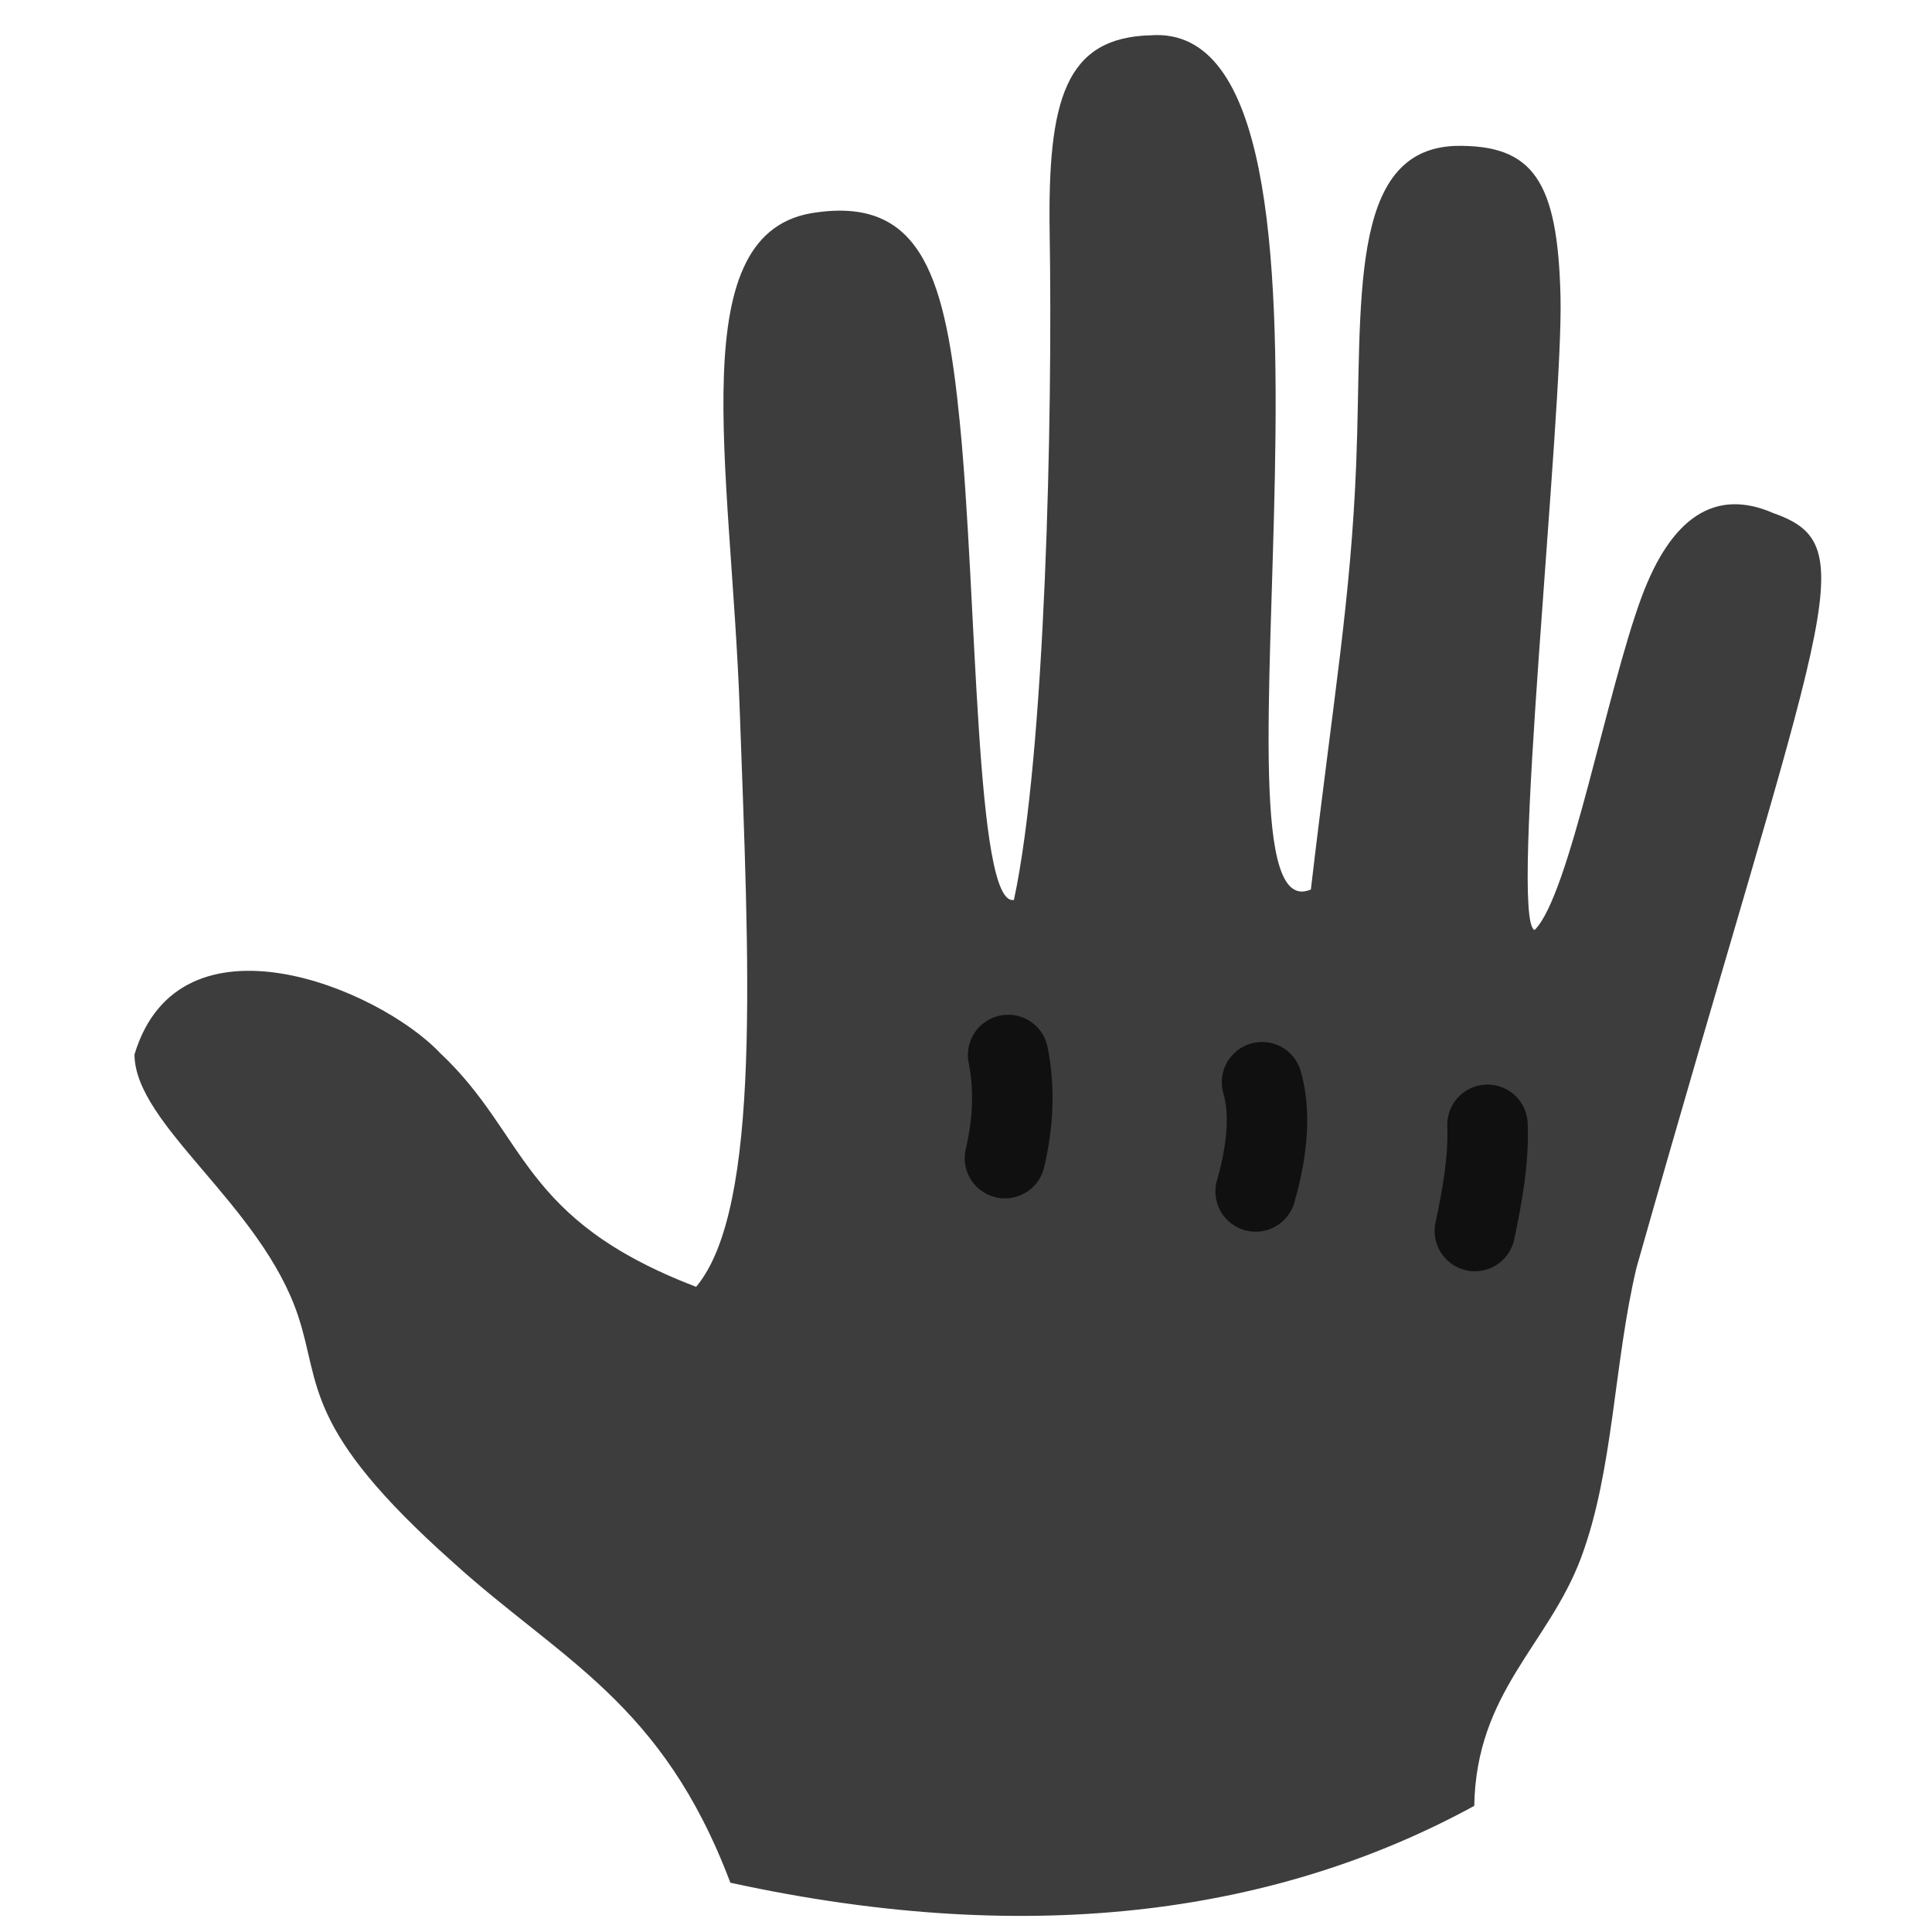
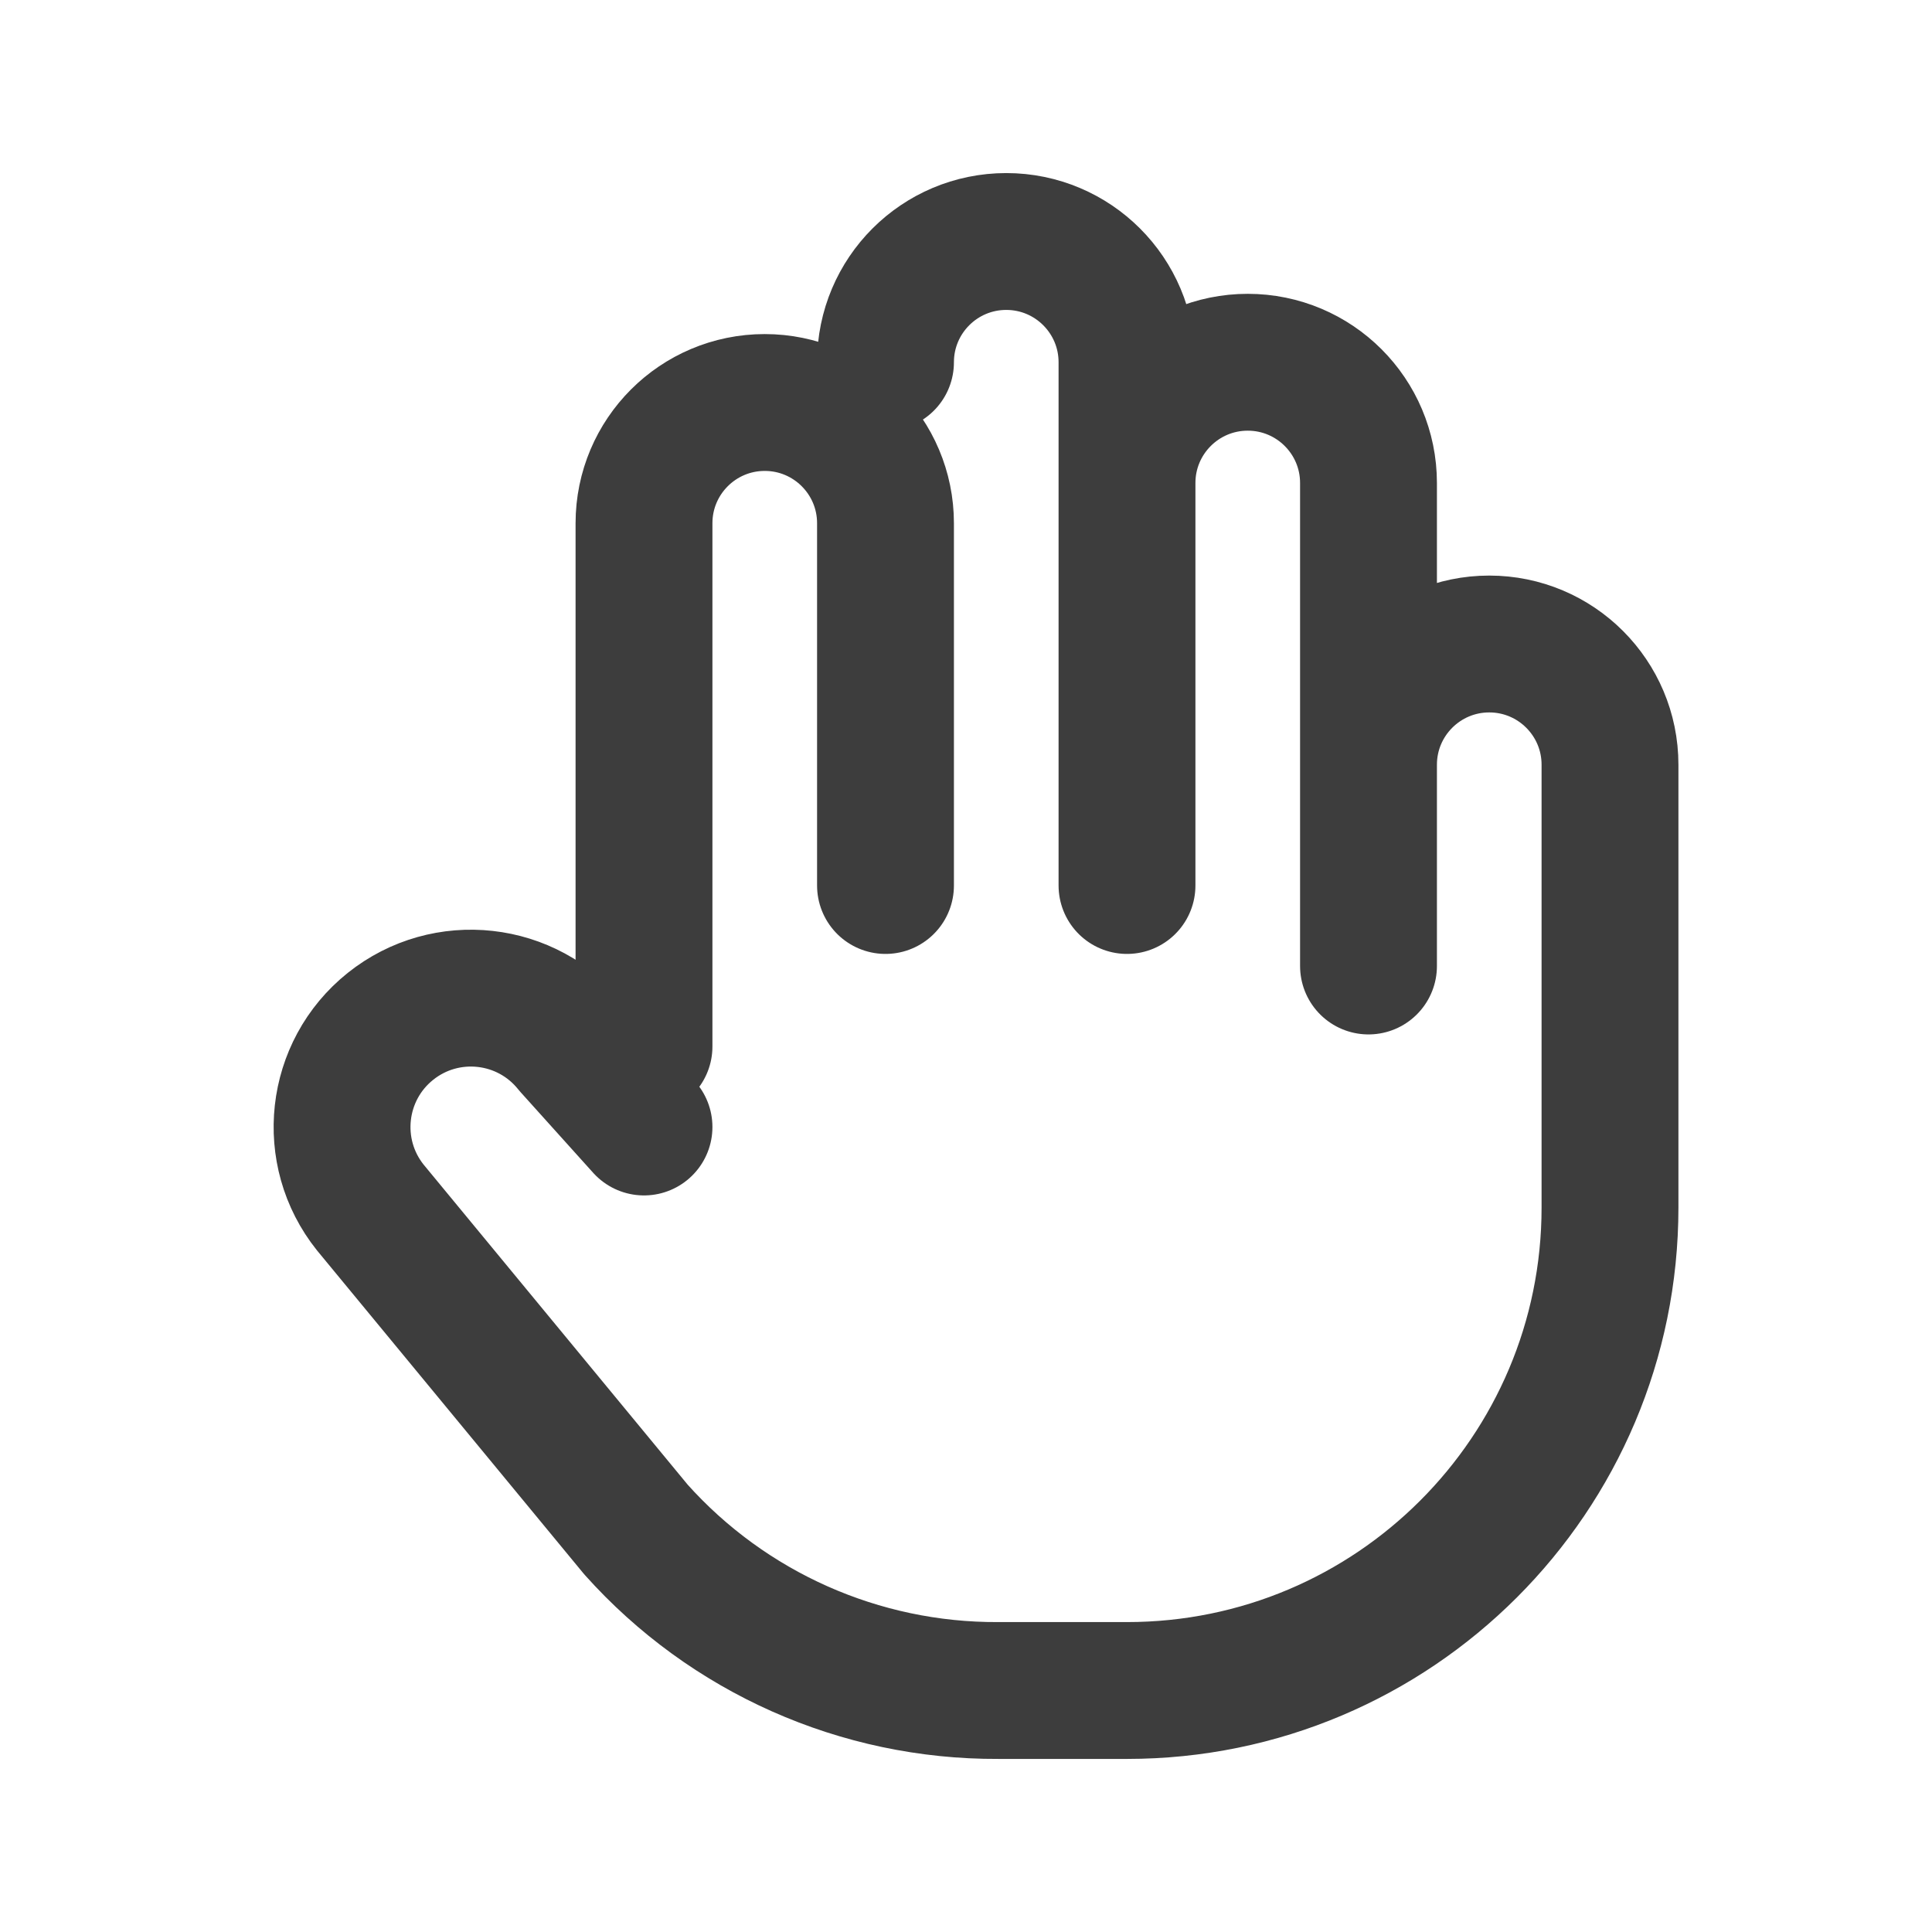
- <svg xmlns="http://www.w3.org/2000/svg" width="48" height="48" viewBox="0 0 12.7 12.7" version="1.1" id="svg8">
-   <defs id="defs2" />
-   <g id="layer1">
-     <path style="fill:#3d3d3d;fill-opacity:1;stroke:none;stroke-width:0.265px;stroke-linecap:butt;stroke-linejoin:miter;stroke-opacity:1" d="M 4.801,12.376 C 4.353,11.188 3.688,10.914 2.978,10.27 1.987,9.388 2.111,9.106 1.96,8.651 1.718,7.92 0.887,7.396 0.884,6.932 1.178,5.954 2.485,6.492 2.893,6.922 3.47,7.464 3.413,8.014 4.576,8.459 5.009,7.943 4.921,6.308 4.863,4.676 4.805,3.045 4.474,1.507 5.369,1.396 6.07,1.298 6.217,1.848 6.309,2.774 6.424,3.924 6.41,5.962 6.665,5.916 6.872,4.95 6.92,2.749 6.9,1.533 6.886,0.656 7.002,0.246 7.565,0.232 9.116,0.121 7.838,6.185 8.617,5.847 8.768,4.562 8.879,3.945 8.915,3.049 8.957,1.992 8.854,0.983 9.568,0.959 10.077,0.95 10.24,1.186 10.258,1.951 c 0.019,0.765 -0.34,4.113 -0.17,4.162 0.229,-0.225 0.474,-1.572 0.703,-2.188 0.195,-0.526 0.485,-0.719 0.866,-0.552 0.616,0.216 0.334,0.609 -0.9,4.962 -0.15,0.634 -0.15,1.332 -0.364,1.905 -0.214,0.573 -0.689,0.88 -0.702,1.631 -1.256,0.685 -2.861,0.948 -4.89,0.505 z" id="path846" />
-     <path style="fill:none;stroke:#101010;stroke-width:0.529;stroke-linecap:round;stroke-linejoin:miter;stroke-miterlimit:4;stroke-dasharray:none;stroke-opacity:1" d="m 6.627,6.935 c 0.043,0.216 0.035,0.443 -0.021,0.678" id="path848" />
-     <path style="fill:none;stroke:#101010;stroke-width:0.529;stroke-linecap:round;stroke-linejoin:miter;stroke-miterlimit:4;stroke-dasharray:none;stroke-opacity:1" d="m 8.296,7.114 c 0.053,0.184 0.043,0.421 -0.042,0.718" id="path850" />
-     <path style="fill:none;stroke:#101010;stroke-width:0.529;stroke-linecap:round;stroke-linejoin:miter;stroke-miterlimit:4;stroke-dasharray:none;stroke-opacity:1" d="m 9.778,7.394 c 0.009,0.233 -0.034,0.465 -0.083,0.698" id="path852" />
-   </g>
+ <svg xmlns="http://www.w3.org/2000/svg" width="96" height="96" viewBox="0 0 24 24" fill="none" stroke-linecap="round" stroke-linejoin="round" stroke-width="2">
+   <path d="M8 13V6.5a1.5 1.5 0 0 1 3 0V11M11 4.5a1.5 1.5 0 0 1 3 0V11M14 6a1.5 1.5 0 0 1 3 0v6M17 9.5a1.5 1.5 0 0 1 3 0V15a6 6 0 0 1-6 6h-1.6a6 6 0 0 1-4.5-2L4.6 15a1.6 1.6 0 0 1 2.5-2L8 14" stroke="#3d3d3d" stroke-width="1.7" />
</svg>
